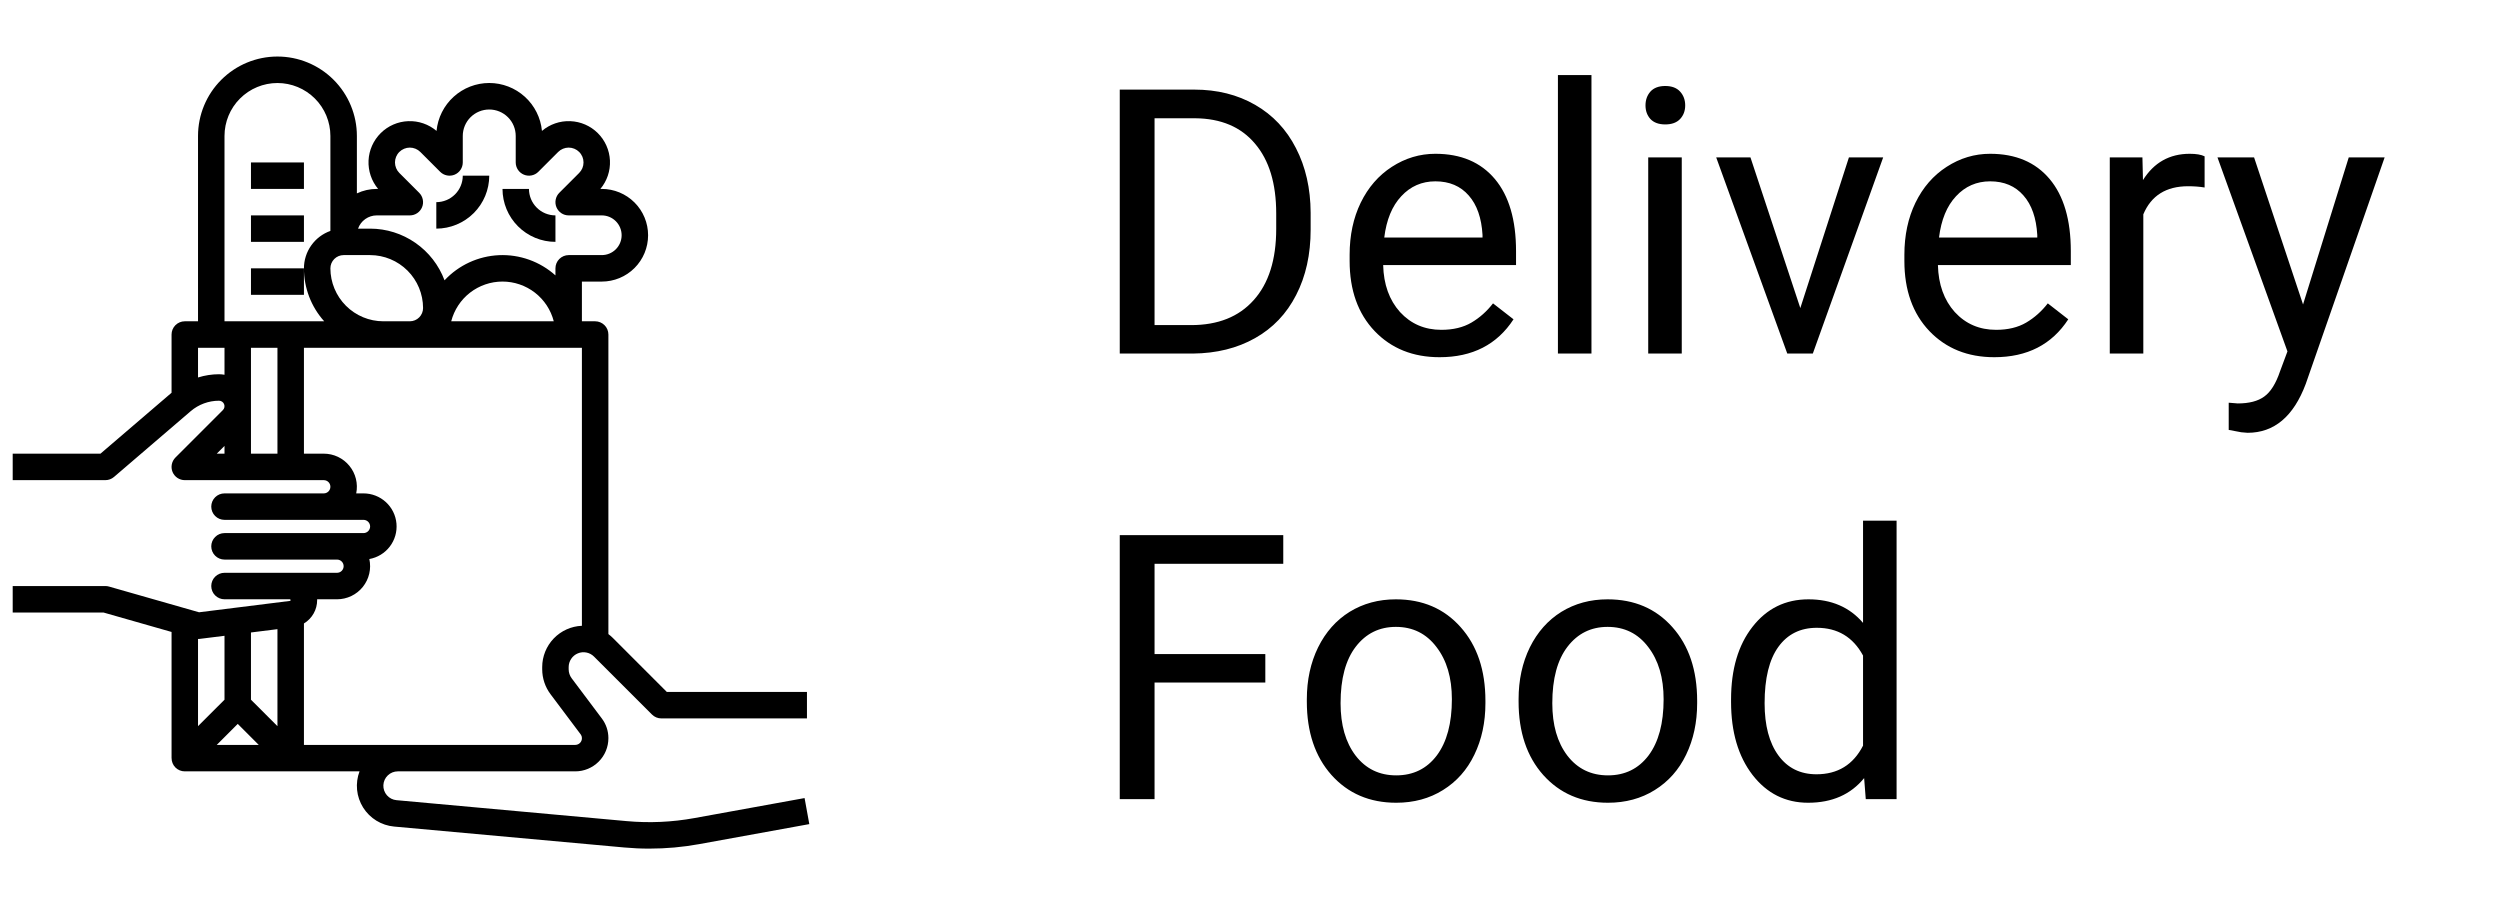
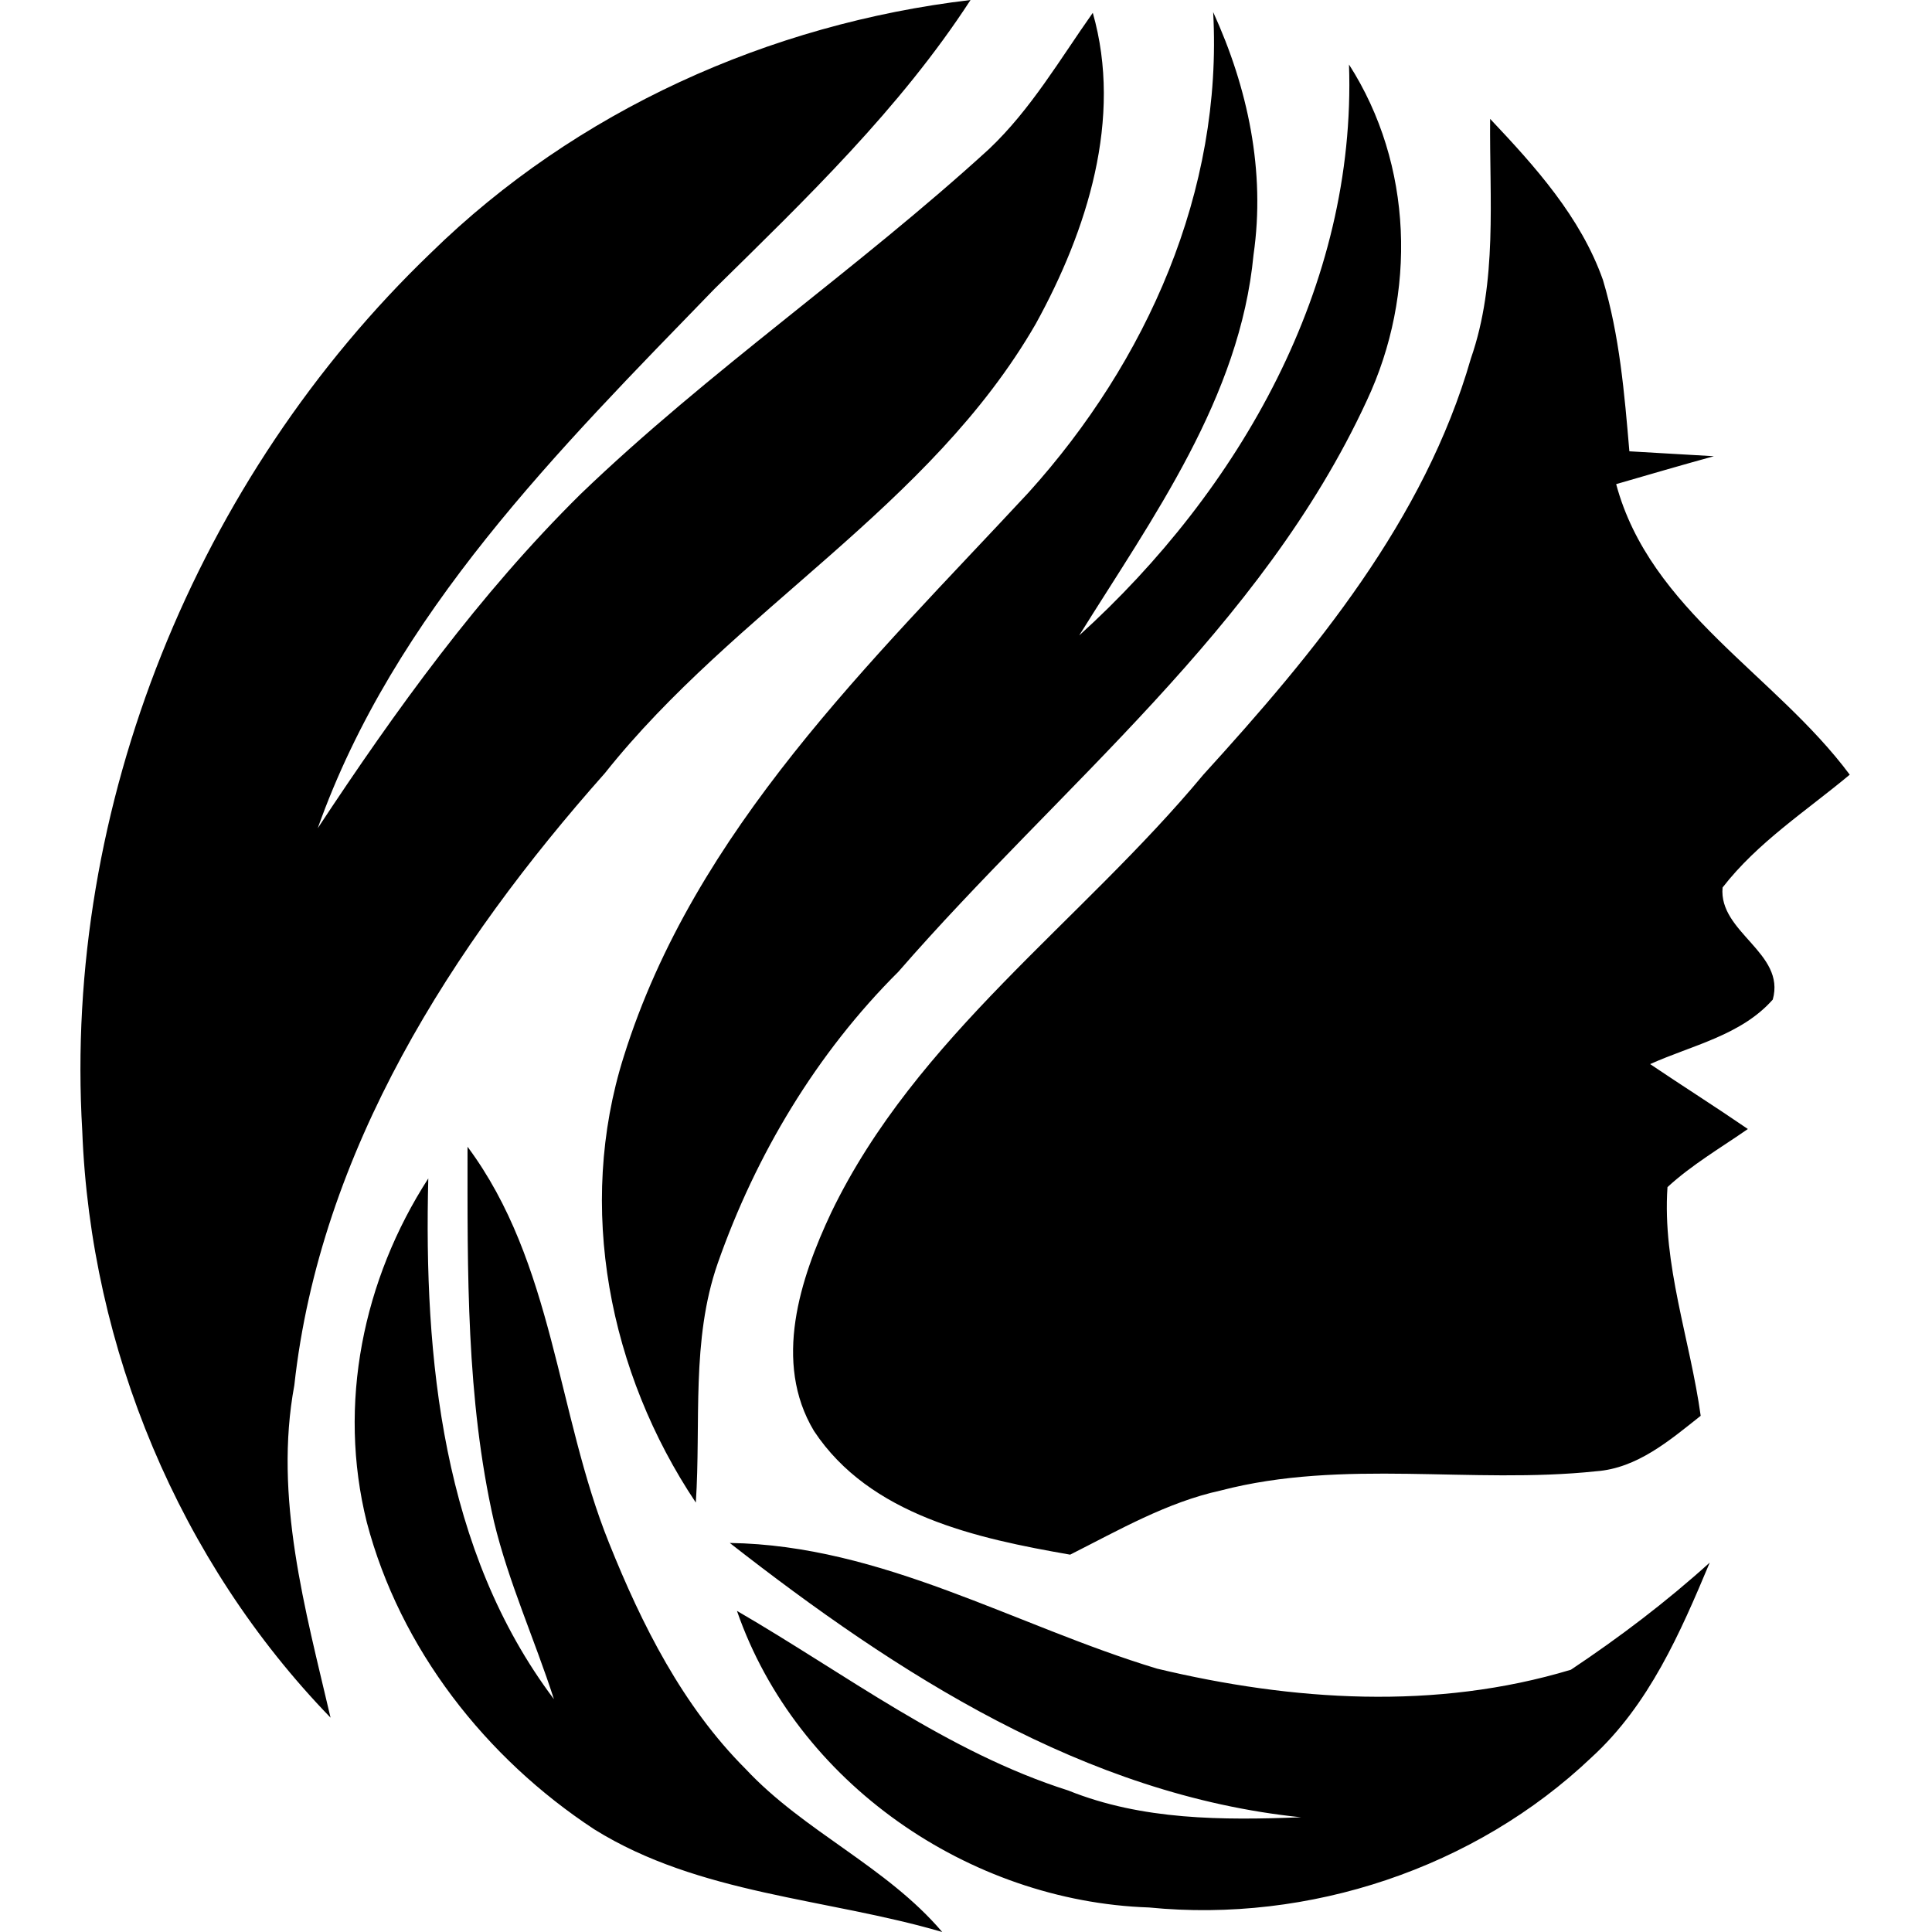
- <svg xmlns="http://www.w3.org/2000/svg" width="101" height="37" viewBox="0 0 101 37" fill="none">
-   <path d="M12.279 6.563H10.139V7.632H12.279V6.563Z" fill="black" />
-   <path d="M12.279 8.702H10.139V9.771H12.279V8.702Z" fill="black" />
-   <path d="M12.279 10.841H10.139V11.911H12.279V10.841Z" fill="black" />
-   <path d="M19.766 7.098H18.696C18.696 7.381 18.583 7.653 18.383 7.853C18.182 8.054 17.91 8.167 17.627 8.167V9.237C18.194 9.236 18.738 9.01 19.139 8.609C19.54 8.208 19.765 7.665 19.766 7.098Z" fill="black" />
-   <path d="M22.44 9.771V8.702C22.156 8.702 21.884 8.589 21.684 8.388C21.483 8.188 21.371 7.916 21.37 7.632H20.301C20.301 8.199 20.527 8.743 20.928 9.144C21.329 9.545 21.873 9.771 22.44 9.771Z" fill="black" />
-   <path d="M28.055 33.05C27.152 33.215 26.231 33.256 25.317 33.173L16.018 32.327C15.869 32.314 15.73 32.243 15.632 32.13C15.533 32.017 15.482 31.87 15.488 31.72C15.495 31.57 15.559 31.429 15.668 31.325C15.776 31.221 15.921 31.163 16.071 31.163H23.242C23.596 31.163 23.936 31.021 24.187 30.77C24.438 30.52 24.579 30.18 24.579 29.825V29.812C24.578 29.531 24.487 29.258 24.319 29.033L23.094 27.401C23.017 27.297 22.975 27.171 22.974 27.041V26.95C22.974 26.831 23.01 26.715 23.076 26.617C23.141 26.518 23.235 26.441 23.345 26.396C23.454 26.35 23.575 26.338 23.691 26.362C23.808 26.385 23.914 26.442 23.998 26.526L26.34 28.867C26.39 28.917 26.448 28.956 26.513 28.983C26.578 29.01 26.648 29.024 26.718 29.024H32.601V27.954H26.939L24.755 25.769C24.7 25.715 24.641 25.663 24.579 25.617V13.515C24.579 13.373 24.523 13.237 24.422 13.137C24.322 13.037 24.186 12.98 24.044 12.98H23.509V11.376H24.311C24.808 11.376 25.284 11.179 25.635 10.828C25.986 10.477 26.183 10.001 26.183 9.504C26.183 9.008 25.986 8.532 25.635 8.181C25.284 7.83 24.808 7.632 24.311 7.632H24.256C24.524 7.311 24.662 6.902 24.642 6.484C24.622 6.067 24.447 5.672 24.151 5.378C23.854 5.083 23.458 4.911 23.04 4.895C22.622 4.878 22.214 5.019 21.895 5.289C21.845 4.759 21.598 4.268 21.205 3.91C20.811 3.552 20.298 3.353 19.766 3.353C19.234 3.353 18.721 3.552 18.327 3.91C17.933 4.268 17.687 4.759 17.636 5.289C17.317 5.019 16.909 4.878 16.491 4.895C16.074 4.911 15.678 5.083 15.381 5.378C15.085 5.672 14.909 6.067 14.889 6.484C14.87 6.902 15.008 7.311 15.275 7.632H15.22C14.943 7.632 14.668 7.694 14.418 7.813V5.493C14.418 4.642 14.08 3.826 13.478 3.224C12.876 2.622 12.06 2.284 11.209 2.284C10.358 2.284 9.542 2.622 8.94 3.224C8.338 3.826 8 4.642 8 5.493V12.98H7.466C7.324 12.98 7.188 13.037 7.087 13.137C6.987 13.237 6.931 13.373 6.931 13.515V15.867L4.059 18.328H0.513V19.398H4.257C4.384 19.398 4.508 19.352 4.605 19.269L7.704 16.612C8.023 16.339 8.429 16.189 8.848 16.189C8.892 16.189 8.935 16.202 8.971 16.226C9.008 16.251 9.036 16.285 9.053 16.326C9.07 16.366 9.074 16.411 9.066 16.454C9.057 16.497 9.036 16.536 9.005 16.567L7.087 18.485C7.013 18.56 6.962 18.655 6.941 18.759C6.92 18.862 6.931 18.97 6.971 19.068C7.012 19.165 7.08 19.249 7.168 19.308C7.256 19.366 7.36 19.398 7.466 19.398H13.081C13.152 19.398 13.22 19.426 13.27 19.476C13.32 19.526 13.348 19.594 13.348 19.665C13.348 19.736 13.32 19.804 13.27 19.854C13.22 19.904 13.152 19.933 13.081 19.933H9.07C8.928 19.933 8.792 19.989 8.692 20.089C8.591 20.189 8.535 20.326 8.535 20.467C8.535 20.609 8.591 20.745 8.692 20.846C8.792 20.946 8.928 21.002 9.07 21.002H14.685C14.756 21.002 14.824 21.03 14.874 21.08C14.925 21.131 14.953 21.199 14.953 21.27C14.953 21.34 14.925 21.408 14.874 21.459C14.824 21.509 14.756 21.537 14.685 21.537H9.07C8.928 21.537 8.792 21.593 8.692 21.694C8.591 21.794 8.535 21.93 8.535 22.072C8.535 22.213 8.591 22.35 8.692 22.45C8.792 22.55 8.928 22.607 9.07 22.607H13.616C13.687 22.607 13.755 22.635 13.805 22.685C13.855 22.735 13.883 22.803 13.883 22.874C13.883 22.945 13.855 23.013 13.805 23.063C13.755 23.113 13.687 23.141 13.616 23.141H9.07C8.928 23.141 8.792 23.198 8.692 23.298C8.591 23.398 8.535 23.534 8.535 23.676C8.535 23.818 8.591 23.954 8.692 24.054C8.792 24.154 8.928 24.211 9.07 24.211H11.71C11.719 24.211 11.726 24.215 11.732 24.221C11.738 24.226 11.742 24.234 11.742 24.242C11.743 24.25 11.74 24.259 11.735 24.265C11.73 24.271 11.723 24.276 11.714 24.277L8.042 24.736L4.404 23.697C4.356 23.683 4.307 23.676 4.257 23.676H0.513V24.746H4.182L6.931 25.531V30.628H6.932C6.932 30.699 6.945 30.768 6.972 30.833C6.998 30.898 7.037 30.957 7.087 31.007C7.137 31.057 7.196 31.096 7.261 31.123C7.326 31.15 7.395 31.163 7.466 31.163H14.525C14.435 31.401 14.401 31.657 14.426 31.911C14.451 32.164 14.535 32.408 14.67 32.624C14.806 32.84 14.989 33.022 15.206 33.155C15.423 33.288 15.668 33.37 15.921 33.393L25.22 34.238C25.558 34.269 25.897 34.285 26.237 34.284C26.91 34.284 27.583 34.224 28.246 34.103L32.696 33.294L32.505 32.242L28.055 33.05ZM13.348 10.841C13.348 10.699 13.405 10.563 13.505 10.463C13.605 10.363 13.741 10.306 13.883 10.306H14.953C15.52 10.307 16.064 10.533 16.465 10.934C16.866 11.335 17.091 11.878 17.092 12.445C17.092 12.587 17.035 12.723 16.935 12.823C16.835 12.924 16.699 12.98 16.557 12.98H15.487C14.92 12.98 14.377 12.754 13.976 12.353C13.575 11.952 13.349 11.408 13.348 10.841ZM15.22 8.702H16.557C16.663 8.702 16.766 8.671 16.854 8.612C16.942 8.553 17.011 8.469 17.051 8.372C17.092 8.274 17.102 8.167 17.081 8.063C17.061 7.959 17.01 7.864 16.935 7.789L16.133 6.987C16.077 6.931 16.033 6.865 16.003 6.792C15.973 6.719 15.957 6.641 15.957 6.563C15.957 6.484 15.973 6.406 16.003 6.333C16.033 6.261 16.077 6.194 16.133 6.139C16.189 6.083 16.255 6.039 16.328 6.009C16.4 5.979 16.478 5.963 16.557 5.963C16.636 5.963 16.714 5.979 16.787 6.009C16.859 6.039 16.925 6.083 16.981 6.139L17.783 6.941C17.858 7.016 17.953 7.067 18.057 7.087C18.161 7.108 18.268 7.097 18.366 7.057C18.464 7.016 18.547 6.948 18.606 6.86C18.665 6.772 18.696 6.668 18.696 6.563V5.493C18.696 5.209 18.809 4.937 19.009 4.737C19.21 4.536 19.482 4.424 19.766 4.424C20.049 4.424 20.322 4.536 20.522 4.737C20.723 4.937 20.835 5.209 20.835 5.493V6.563C20.835 6.668 20.867 6.772 20.925 6.86C20.984 6.948 21.068 7.016 21.166 7.057C21.263 7.097 21.371 7.108 21.474 7.087C21.578 7.067 21.674 7.016 21.748 6.941L22.55 6.139C22.606 6.083 22.672 6.039 22.745 6.009C22.818 5.979 22.896 5.963 22.974 5.963C23.053 5.963 23.131 5.979 23.204 6.009C23.277 6.039 23.343 6.083 23.398 6.139C23.454 6.194 23.498 6.261 23.529 6.333C23.559 6.406 23.574 6.484 23.574 6.563C23.574 6.641 23.559 6.719 23.529 6.792C23.498 6.865 23.454 6.931 23.398 6.987L22.596 7.789C22.521 7.864 22.471 7.959 22.45 8.063C22.429 8.167 22.44 8.274 22.48 8.372C22.521 8.469 22.589 8.553 22.677 8.612C22.765 8.671 22.869 8.702 22.974 8.702H24.311C24.524 8.702 24.728 8.786 24.879 8.937C25.029 9.087 25.114 9.291 25.114 9.504C25.114 9.717 25.029 9.921 24.879 10.071C24.728 10.222 24.524 10.306 24.311 10.306H22.974C22.833 10.306 22.697 10.363 22.596 10.463C22.496 10.563 22.44 10.699 22.44 10.841V11.126C21.816 10.566 20.997 10.272 20.159 10.309C19.321 10.347 18.531 10.711 17.959 11.325C17.73 10.712 17.319 10.184 16.782 9.811C16.245 9.438 15.607 9.237 14.953 9.237H14.465C14.52 9.08 14.622 8.945 14.758 8.849C14.893 8.754 15.054 8.702 15.22 8.702ZM22.372 12.98H18.229C18.348 12.521 18.615 12.114 18.99 11.823C19.365 11.533 19.826 11.375 20.301 11.375C20.775 11.375 21.236 11.533 21.611 11.823C21.986 12.114 22.254 12.521 22.372 12.98ZM9.07 5.493C9.07 4.926 9.295 4.382 9.696 3.981C10.098 3.579 10.642 3.354 11.209 3.354C11.776 3.354 12.32 3.579 12.722 3.981C13.123 4.382 13.348 4.926 13.348 5.493V9.329C13.036 9.44 12.765 9.644 12.574 9.915C12.382 10.186 12.279 10.509 12.279 10.841C12.278 11.631 12.57 12.393 13.098 12.98H9.07V5.493ZM10.139 14.05H11.209V18.328H10.139V14.05ZM8.848 15.119C8.561 15.12 8.275 15.164 8 15.25V14.05H9.07V15.14C8.997 15.127 8.923 15.12 8.848 15.119ZM9.07 18.015V18.328H8.757L9.07 18.015ZM10.139 25.552L11.209 25.418V29.337L10.139 28.268V25.552ZM8.067 25.811L9.07 25.686V28.268L8 29.337V25.815C8.023 25.815 8.045 25.814 8.067 25.811ZM8.757 30.094L9.605 29.245L10.453 30.094H8.757ZM12.279 25.188C12.441 25.09 12.576 24.952 12.67 24.786C12.764 24.621 12.813 24.434 12.813 24.244C12.813 24.233 12.813 24.222 12.813 24.211H13.616C13.816 24.211 14.013 24.166 14.194 24.079C14.374 23.993 14.533 23.867 14.658 23.711C14.783 23.555 14.872 23.373 14.917 23.178C14.963 22.983 14.964 22.781 14.921 22.585C15.25 22.526 15.545 22.347 15.748 22.081C15.951 21.816 16.047 21.484 16.017 21.151C15.988 20.818 15.834 20.509 15.588 20.283C15.341 20.058 15.019 19.933 14.685 19.933H14.391C14.431 19.738 14.426 19.538 14.379 19.345C14.331 19.153 14.242 18.973 14.116 18.82C13.991 18.666 13.833 18.543 13.654 18.457C13.475 18.372 13.279 18.328 13.081 18.328H12.279V14.05H23.509V25.282C23.078 25.299 22.671 25.483 22.372 25.793C22.073 26.104 21.905 26.518 21.905 26.95V27.041C21.906 27.403 22.023 27.754 22.239 28.043L23.464 29.675C23.493 29.715 23.509 29.763 23.509 29.812V29.825C23.51 29.896 23.482 29.964 23.431 30.015C23.381 30.065 23.313 30.093 23.242 30.094H12.279V25.188Z" fill="black" />
-   <path d="M45.238 14.284V3.62H48.248C49.176 3.62 49.996 3.825 50.709 4.236C51.422 4.646 51.971 5.229 52.357 5.986C52.748 6.743 52.945 7.612 52.95 8.593V9.275C52.95 10.28 52.755 11.162 52.364 11.919C51.978 12.675 51.424 13.257 50.702 13.662C49.984 14.067 49.147 14.275 48.19 14.284H45.238ZM46.644 4.778V13.134H48.123C49.208 13.134 50.05 12.798 50.65 12.124C51.256 11.45 51.559 10.49 51.559 9.245V8.623C51.559 7.412 51.273 6.472 50.702 5.803C50.135 5.129 49.33 4.787 48.285 4.778H46.644ZM58.158 14.431C57.084 14.431 56.209 14.079 55.536 13.376C54.862 12.668 54.525 11.723 54.525 10.542V10.293C54.525 9.507 54.674 8.806 54.972 8.191C55.274 7.571 55.694 7.087 56.231 6.74C56.773 6.389 57.359 6.213 57.989 6.213C59.02 6.213 59.82 6.552 60.392 7.231C60.963 7.91 61.248 8.882 61.248 10.146V10.71H55.88C55.899 11.491 56.127 12.124 56.561 12.607C57.001 13.086 57.557 13.325 58.231 13.325C58.709 13.325 59.115 13.227 59.447 13.032C59.779 12.837 60.069 12.578 60.318 12.256L61.146 12.9C60.482 13.921 59.486 14.431 58.158 14.431ZM57.989 7.326C57.442 7.326 56.983 7.527 56.612 7.927C56.241 8.322 56.012 8.879 55.924 9.597H59.894V9.494C59.855 8.806 59.669 8.274 59.337 7.898C59.005 7.517 58.556 7.326 57.989 7.326ZM64.295 14.284H62.94V3.034H64.295V14.284ZM67.943 14.284H66.588V6.36H67.943V14.284ZM66.478 4.258C66.478 4.038 66.544 3.852 66.676 3.701C66.812 3.55 67.013 3.474 67.276 3.474C67.54 3.474 67.74 3.55 67.877 3.701C68.014 3.852 68.082 4.038 68.082 4.258C68.082 4.477 68.014 4.66 67.877 4.807C67.74 4.953 67.54 5.027 67.276 5.027C67.013 5.027 66.812 4.953 66.676 4.807C66.544 4.66 66.478 4.477 66.478 4.258ZM72.733 12.446L74.696 6.36H76.08L73.238 14.284H72.206L69.335 6.36H70.719L72.733 12.446ZM80.57 14.431C79.496 14.431 78.622 14.079 77.948 13.376C77.274 12.668 76.937 11.723 76.937 10.542V10.293C76.937 9.507 77.086 8.806 77.384 8.191C77.686 7.571 78.106 7.087 78.644 6.74C79.186 6.389 79.772 6.213 80.401 6.213C81.432 6.213 82.232 6.552 82.804 7.231C83.375 7.91 83.661 8.882 83.661 10.146V10.71H78.292C78.311 11.491 78.539 12.124 78.973 12.607C79.413 13.086 79.969 13.325 80.643 13.325C81.122 13.325 81.527 13.227 81.859 13.032C82.191 12.837 82.481 12.578 82.731 12.256L83.558 12.9C82.894 13.921 81.898 14.431 80.57 14.431ZM80.401 7.326C79.855 7.326 79.395 7.527 79.024 7.927C78.653 8.322 78.424 8.879 78.336 9.597H82.306V9.494C82.267 8.806 82.081 8.274 81.749 7.898C81.417 7.517 80.968 7.326 80.401 7.326ZM89.066 7.575C88.861 7.541 88.639 7.524 88.399 7.524C87.511 7.524 86.908 7.903 86.59 8.659V14.284H85.235V6.36H86.554L86.576 7.275C87.02 6.567 87.65 6.213 88.465 6.213C88.729 6.213 88.929 6.247 89.066 6.316V7.575ZM93.043 12.3L94.889 6.36H96.339L93.153 15.508C92.66 16.826 91.876 17.485 90.802 17.485L90.545 17.463L90.04 17.368V16.269L90.406 16.299C90.865 16.299 91.222 16.206 91.476 16.02C91.734 15.835 91.947 15.495 92.113 15.002L92.413 14.197L89.586 6.36H91.065L93.043 12.3ZM51.119 27.575H46.644V32.284H45.238V21.62H51.844V22.778H46.644V26.425H51.119V27.575ZM52.796 28.249C52.796 27.472 52.948 26.774 53.251 26.154C53.558 25.534 53.983 25.055 54.525 24.718C55.072 24.382 55.694 24.213 56.393 24.213C57.472 24.213 58.343 24.587 59.007 25.334C59.676 26.081 60.011 27.074 60.011 28.315V28.41C60.011 29.181 59.862 29.875 59.564 30.49C59.271 31.1 58.849 31.576 58.297 31.918C57.75 32.26 57.12 32.431 56.407 32.431C55.333 32.431 54.461 32.057 53.792 31.31C53.128 30.563 52.796 29.574 52.796 28.344V28.249ZM54.159 28.41C54.159 29.289 54.361 29.994 54.767 30.527C55.177 31.059 55.724 31.325 56.407 31.325C57.096 31.325 57.643 31.056 58.048 30.519C58.453 29.977 58.656 29.22 58.656 28.249C58.656 27.38 58.448 26.677 58.033 26.139C57.623 25.597 57.076 25.326 56.393 25.326C55.724 25.326 55.184 25.593 54.774 26.125C54.364 26.657 54.159 27.419 54.159 28.41ZM61.351 28.249C61.351 27.472 61.502 26.774 61.805 26.154C62.113 25.534 62.538 25.055 63.08 24.718C63.627 24.382 64.249 24.213 64.947 24.213C66.026 24.213 66.898 24.587 67.562 25.334C68.231 26.081 68.565 27.074 68.565 28.315V28.41C68.565 29.181 68.416 29.875 68.119 30.49C67.826 31.1 67.403 31.576 66.852 31.918C66.305 32.26 65.675 32.431 64.962 32.431C63.888 32.431 63.016 32.057 62.347 31.31C61.683 30.563 61.351 29.574 61.351 28.344V28.249ZM62.713 28.41C62.713 29.289 62.916 29.994 63.321 30.527C63.731 31.059 64.278 31.325 64.962 31.325C65.65 31.325 66.197 31.056 66.603 30.519C67.008 29.977 67.21 29.22 67.21 28.249C67.21 27.38 67.003 26.677 66.588 26.139C66.178 25.597 65.631 25.326 64.947 25.326C64.278 25.326 63.739 25.593 63.329 26.125C62.919 26.657 62.713 27.419 62.713 28.41ZM69.935 28.256C69.935 27.04 70.223 26.064 70.799 25.326C71.376 24.584 72.13 24.213 73.062 24.213C73.99 24.213 74.725 24.53 75.267 25.165V21.034H76.622V32.284H75.377L75.311 31.435C74.769 32.099 74.015 32.431 73.048 32.431C72.13 32.431 71.38 32.055 70.799 31.303C70.223 30.551 69.935 29.57 69.935 28.359V28.256ZM71.29 28.41C71.29 29.308 71.476 30.011 71.847 30.519C72.218 31.027 72.731 31.281 73.385 31.281C74.244 31.281 74.872 30.895 75.267 30.124V26.484C74.862 25.736 74.239 25.363 73.399 25.363C72.735 25.363 72.218 25.619 71.847 26.132C71.476 26.645 71.29 27.404 71.29 28.41Z" fill="black" />
+ <svg xmlns="http://www.w3.org/2000/svg" version="1.1" id="Слой_1" x="0px" y="0px" viewBox="0 0 512 512" style="enable-background:new 0 0 512 512;" xml:space="preserve">
+   <g>
+     <path d="M114.2,67c38.5-37.7,89.7-60.7,143-67c-18.7,28.8-43.6,52.7-67.9,76.6c-41.1,42.4-84.9,86-105.1,142.9   c20.7-31.4,42.8-62,69.6-88.5c34.1-32.8,73.4-59.6,108.3-91.5c11.1-10.5,18.8-23.8,27.5-36.1c8,28-1.5,57.7-15.1,82.4   c-28,48.6-79.8,75.8-114.2,119.1C119.8,250.5,84.8,305.1,78,367.1c-5.5,29.7,2.9,59.4,9.6,88.1c-40.1-41.4-63.6-97.9-65.8-155.5   C16.7,213.7,52.1,126.6,114.2,67 M321.5,3.2c9.2,20.1,13.9,42.2,10.7,64.3c-3.6,37.9-26.7,69.6-46.2,100.9   c42.5-38.5,73.5-92.6,71.5-151.3c17,26.5,18,60.8,4.7,89.1c-27.9,60.4-81.4,102.2-124.1,151.3c-21.7,21.6-37.8,48.5-47.9,77.3   c-7.1,20.4-4.4,42.2-5.8,63.4c-23-34.4-31.7-78.3-19.1-118.2c18.8-60.1,65.6-104.6,107.3-149.5C303.9,95.8,324.1,50.6,321.5,3.2    M394.9,31.5c11.9,12.6,24,26,29.9,42.7c4.4,14.7,5.7,30.1,7,45.4c7.4,0.4,14.9,0.9,22.4,1.3c-8.7,2.4-17.3,4.9-25.9,7.4   c9,33.5,42.2,50.5,61.9,77c-11.5,9.6-24.4,17.9-33.7,29.9c-1.1,11.9,16.8,17.3,13.3,29.7c-8.4,9.5-21.4,12.1-32.5,17.1   c8.6,5.8,17.3,11.3,25.9,17.2c-7.2,5-14.9,9.5-21.3,15.4c-1.4,20.5,6,40.4,8.8,60.6c-8.2,6.5-16.8,13.9-27.7,14.7   c-33,3.5-66.9-3.4-99.5,5.1c-14.2,3.1-27,10.5-39.9,17c-24.7-4.3-53.1-10.4-67.9-32.8c-10.9-18.2-3.7-40.3,4.6-57.9   c22.5-46.6,66.2-77,98.6-116c29.5-32.4,58.6-67.5,70.9-110.3C396.9,74.6,394.7,52.7,394.9,31.5 M123.9,303.9   c22.9,30.8,23.6,70.5,37.5,105c8.7,21.7,19.5,43.2,36.2,59.9c15.5,16.6,37.3,25.8,52.1,43.2c-30.7-9-64.4-9.9-92.2-27.2   c-28.8-18.9-51.5-47.9-60.3-81.4c-7.8-31.3-1-64.3,16.3-91.1c-1.2,47.6,3.7,98.7,33.3,138c-5.1-15.8-12-30.9-15.9-47.1   C123.5,370.6,123.9,337,123.9,303.9 M193.4,408.9c40.4,0.6,75.5,21.9,113.2,33.3c35.9,8.6,73.9,11.1,109.7,0.3   c12.9-8.6,25.3-18,36.8-28.4c-7.8,18.6-16.1,37.7-31.3,51.6c-30.9,29.4-74.9,44-117.3,39.8c-47.7-1.6-93.4-33-109.2-78.6   c28.8,16.7,55.7,37.4,87.8,47.6c19.6,7.9,40.9,7.9,61.7,7.1C287.5,475.7,237.8,443.6,193.4,408.9L193.4,408.9z" />
+   </g>
</svg>
